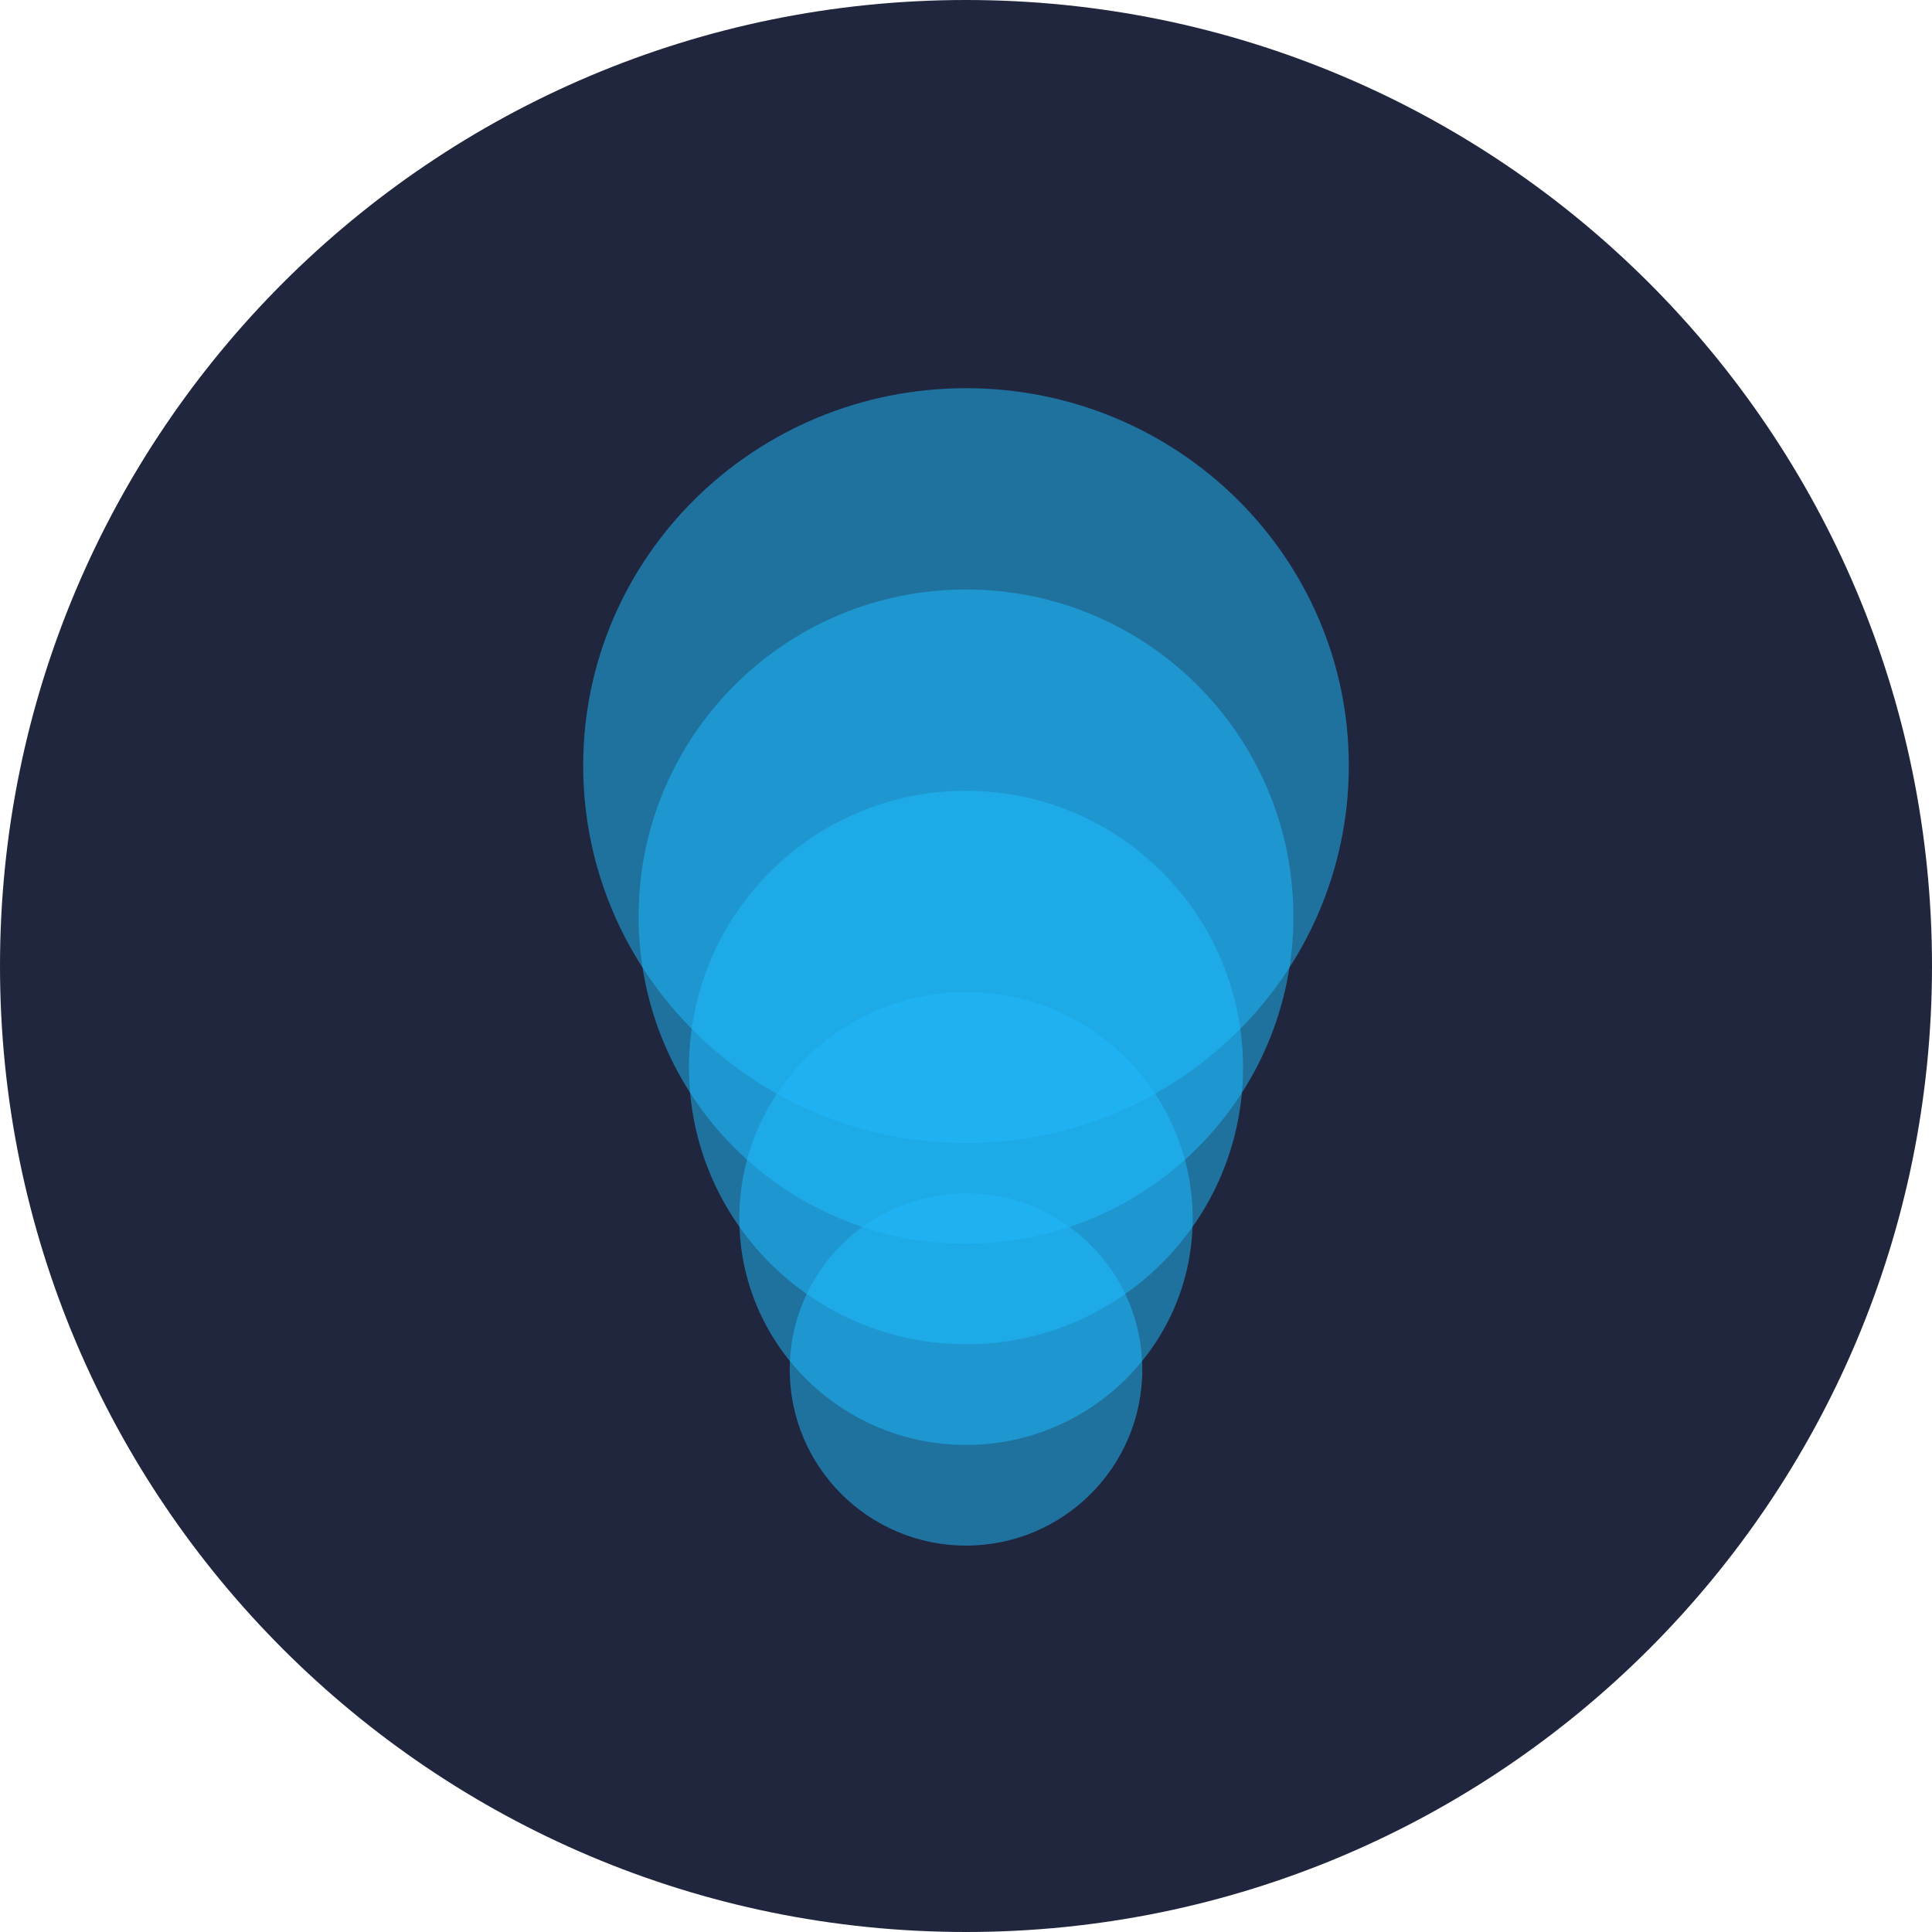
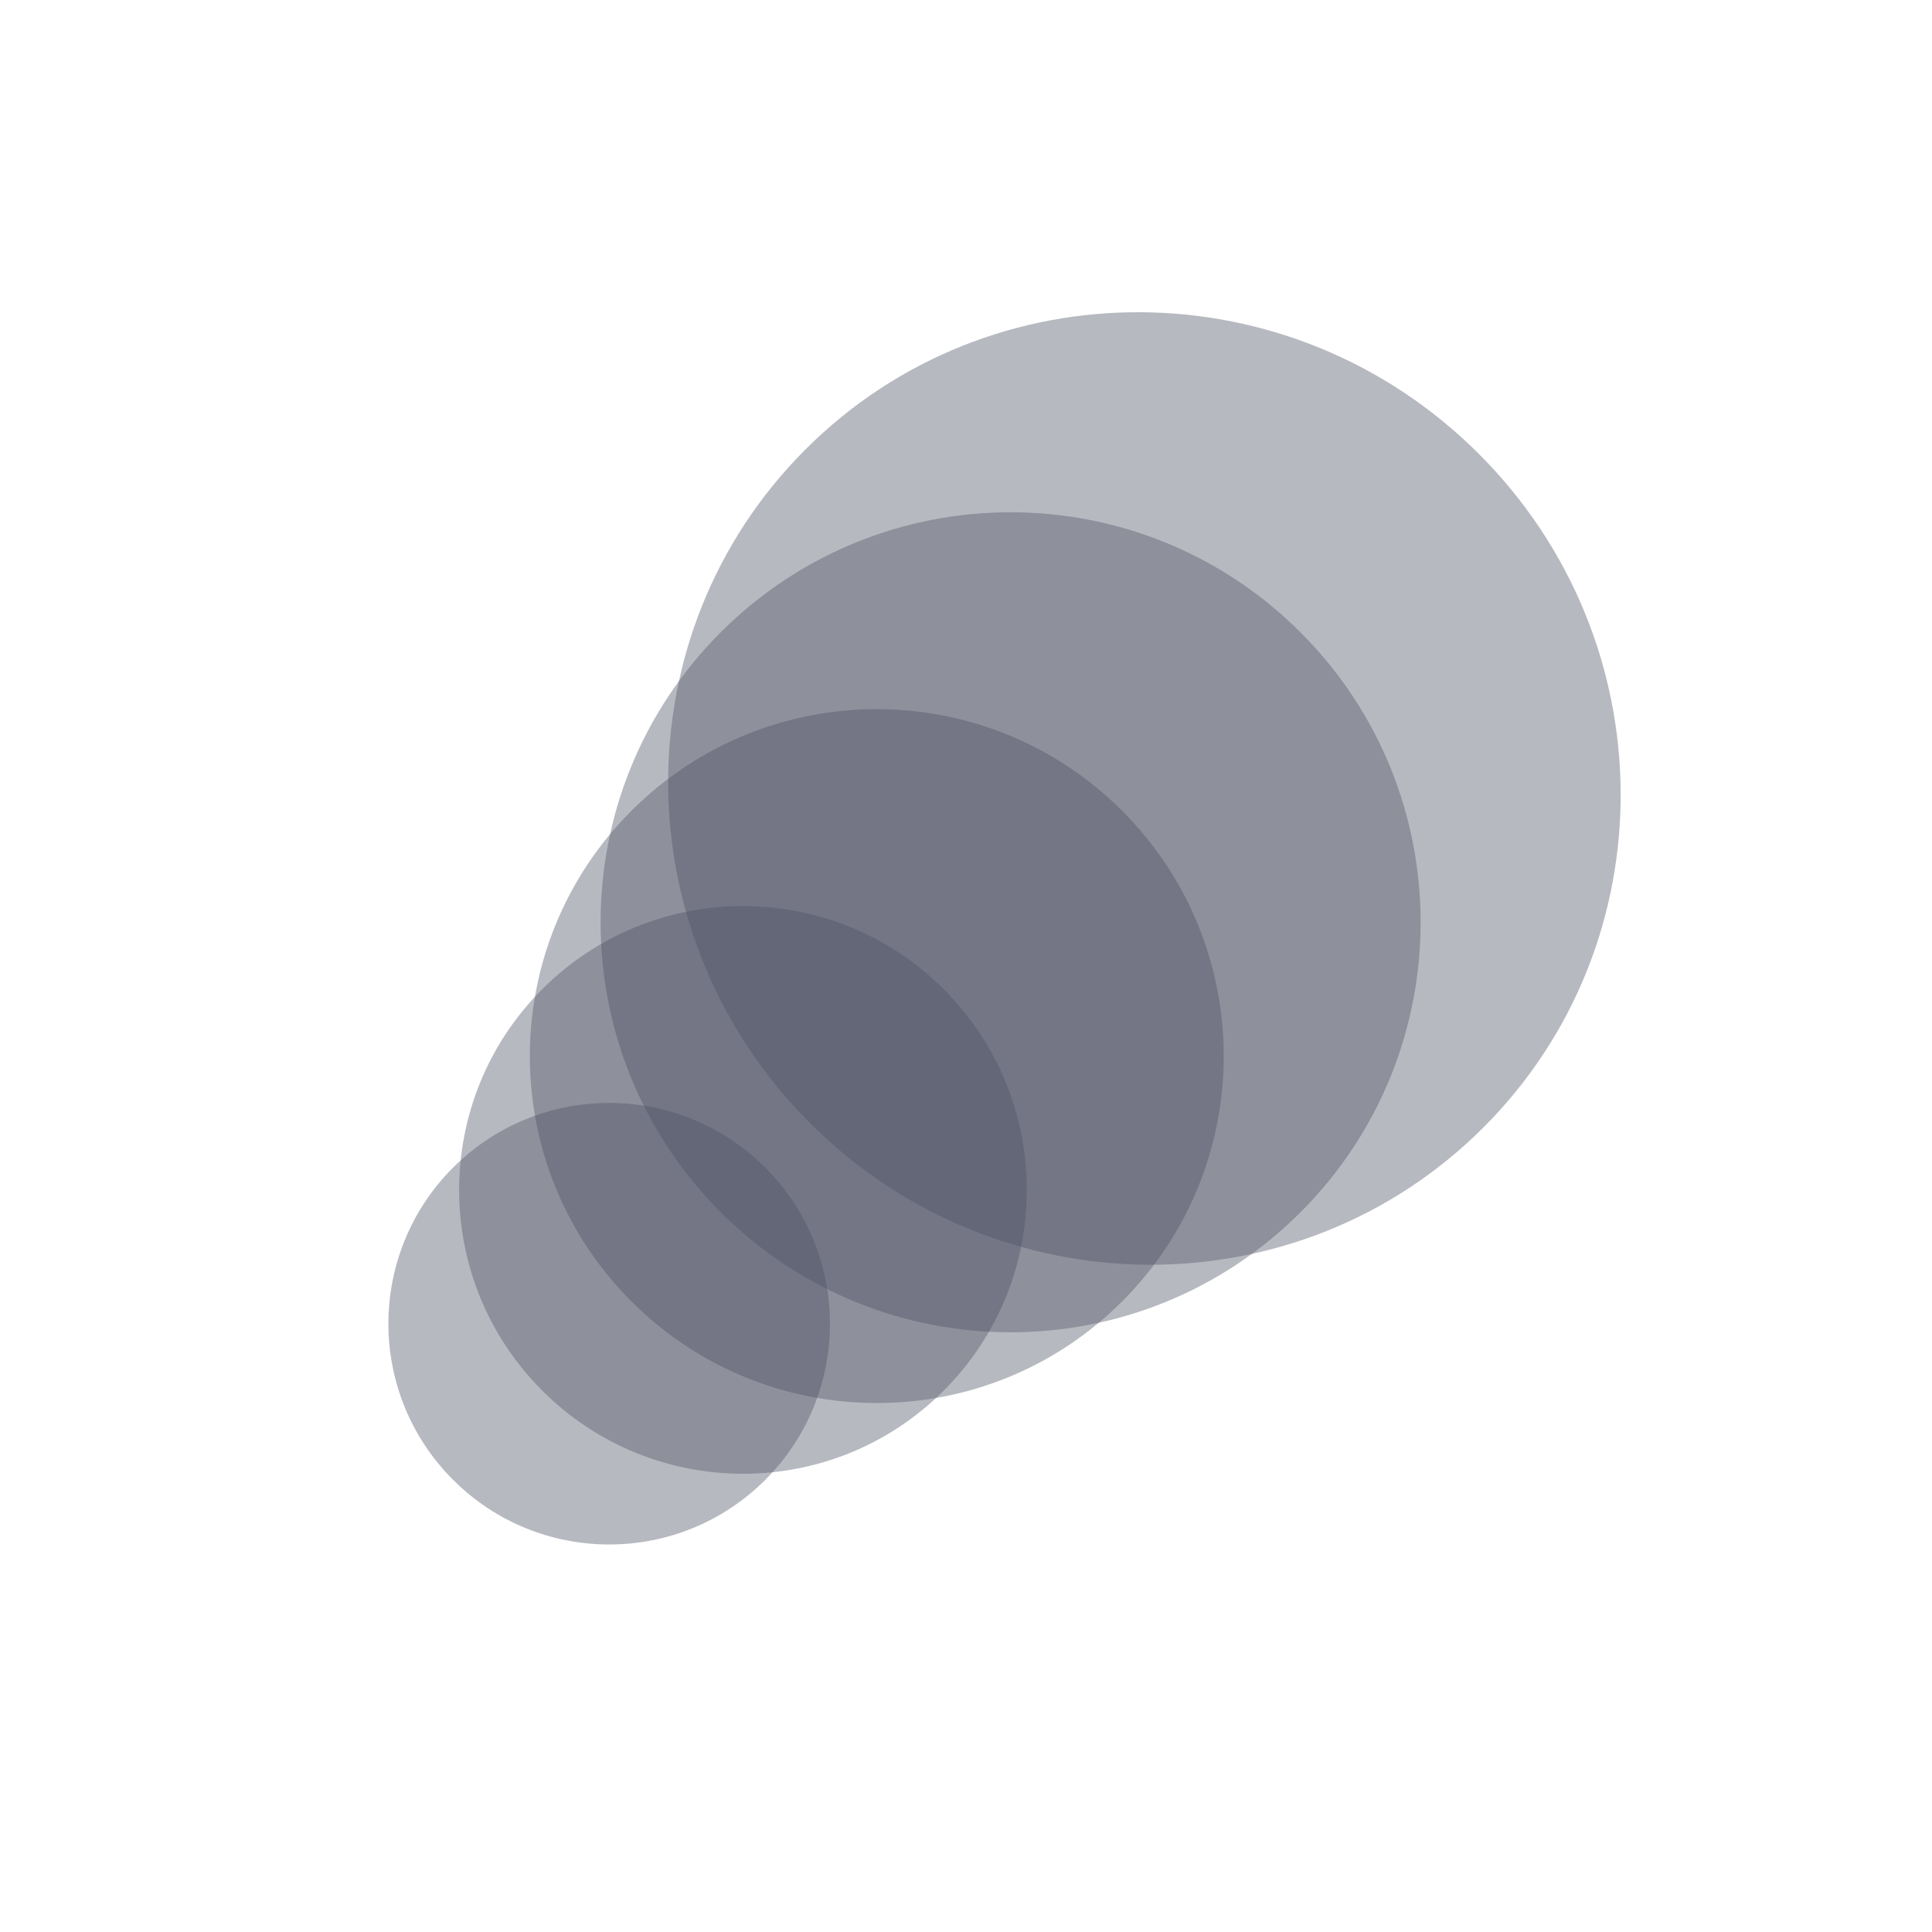
<svg xmlns="http://www.w3.org/2000/svg" width="1080" height="1080" viewBox="0 0 1080 1080" fill="none">
-   <rect width="1080" height="1080" rx="540" fill="#20263D" />
-   <ellipse opacity="0.5" rx="210.978" ry="214" transform="matrix(1.19365e-08 1 1 -1.19132e-08 540 427.978)" fill="#1EBBFF" />
-   <ellipse opacity="0.5" rx="182.848" ry="183.026" transform="matrix(1.19365e-08 1 1 -1.19133e-08 540 512.37)" fill="#1EBBFF" />
-   <ellipse opacity="0.5" rx="154.717" ry="154.868" transform="matrix(1.19365e-08 1 1 -1.19133e-08 540 596.761)" fill="#1EBBFF" />
-   <ellipse opacity="0.5" rx="126.587" ry="126.711" transform="matrix(1.19365e-08 1 1 -1.19132e-08 540 681.152)" fill="#1EBBFF" />
-   <ellipse opacity="0.5" rx="98.457" ry="98.553" transform="matrix(1.19365e-08 1 1 -1.19133e-08 540 765.543)" fill="#1EBBFF" />
+   <g opacity="0.8">
+     <ellipse opacity="0.4" rx="264.457" ry="268" transform="matrix(-0.707107 0.707107 0.707107 0.707107 639.733 440.767)" fill="#20263D" />
+     <ellipse opacity="0.4" rx="229.196" ry="229.211" transform="matrix(-0.707107 0.707107 0.707107 0.707107 564.933 515.567)" fill="#20263D" />
+     <ellipse opacity="0.4" rx="193.935" ry="193.947" transform="matrix(-0.707107 0.707107 0.707107 0.707107 490.133 590.366)" fill="#20263D" />
+     <ellipse opacity="0.4" rx="158.674" ry="158.684" transform="matrix(-0.707107 0.707107 0.707107 0.707107 415.334 665.166)" fill="#20263D" />
+     <ellipse opacity="0.4" rx="123.413" ry="123.421" transform="matrix(-0.707107 0.707107 0.707107 0.707107 340.534 739.965)" fill="#20263D" />
+   </g>
</svg>
